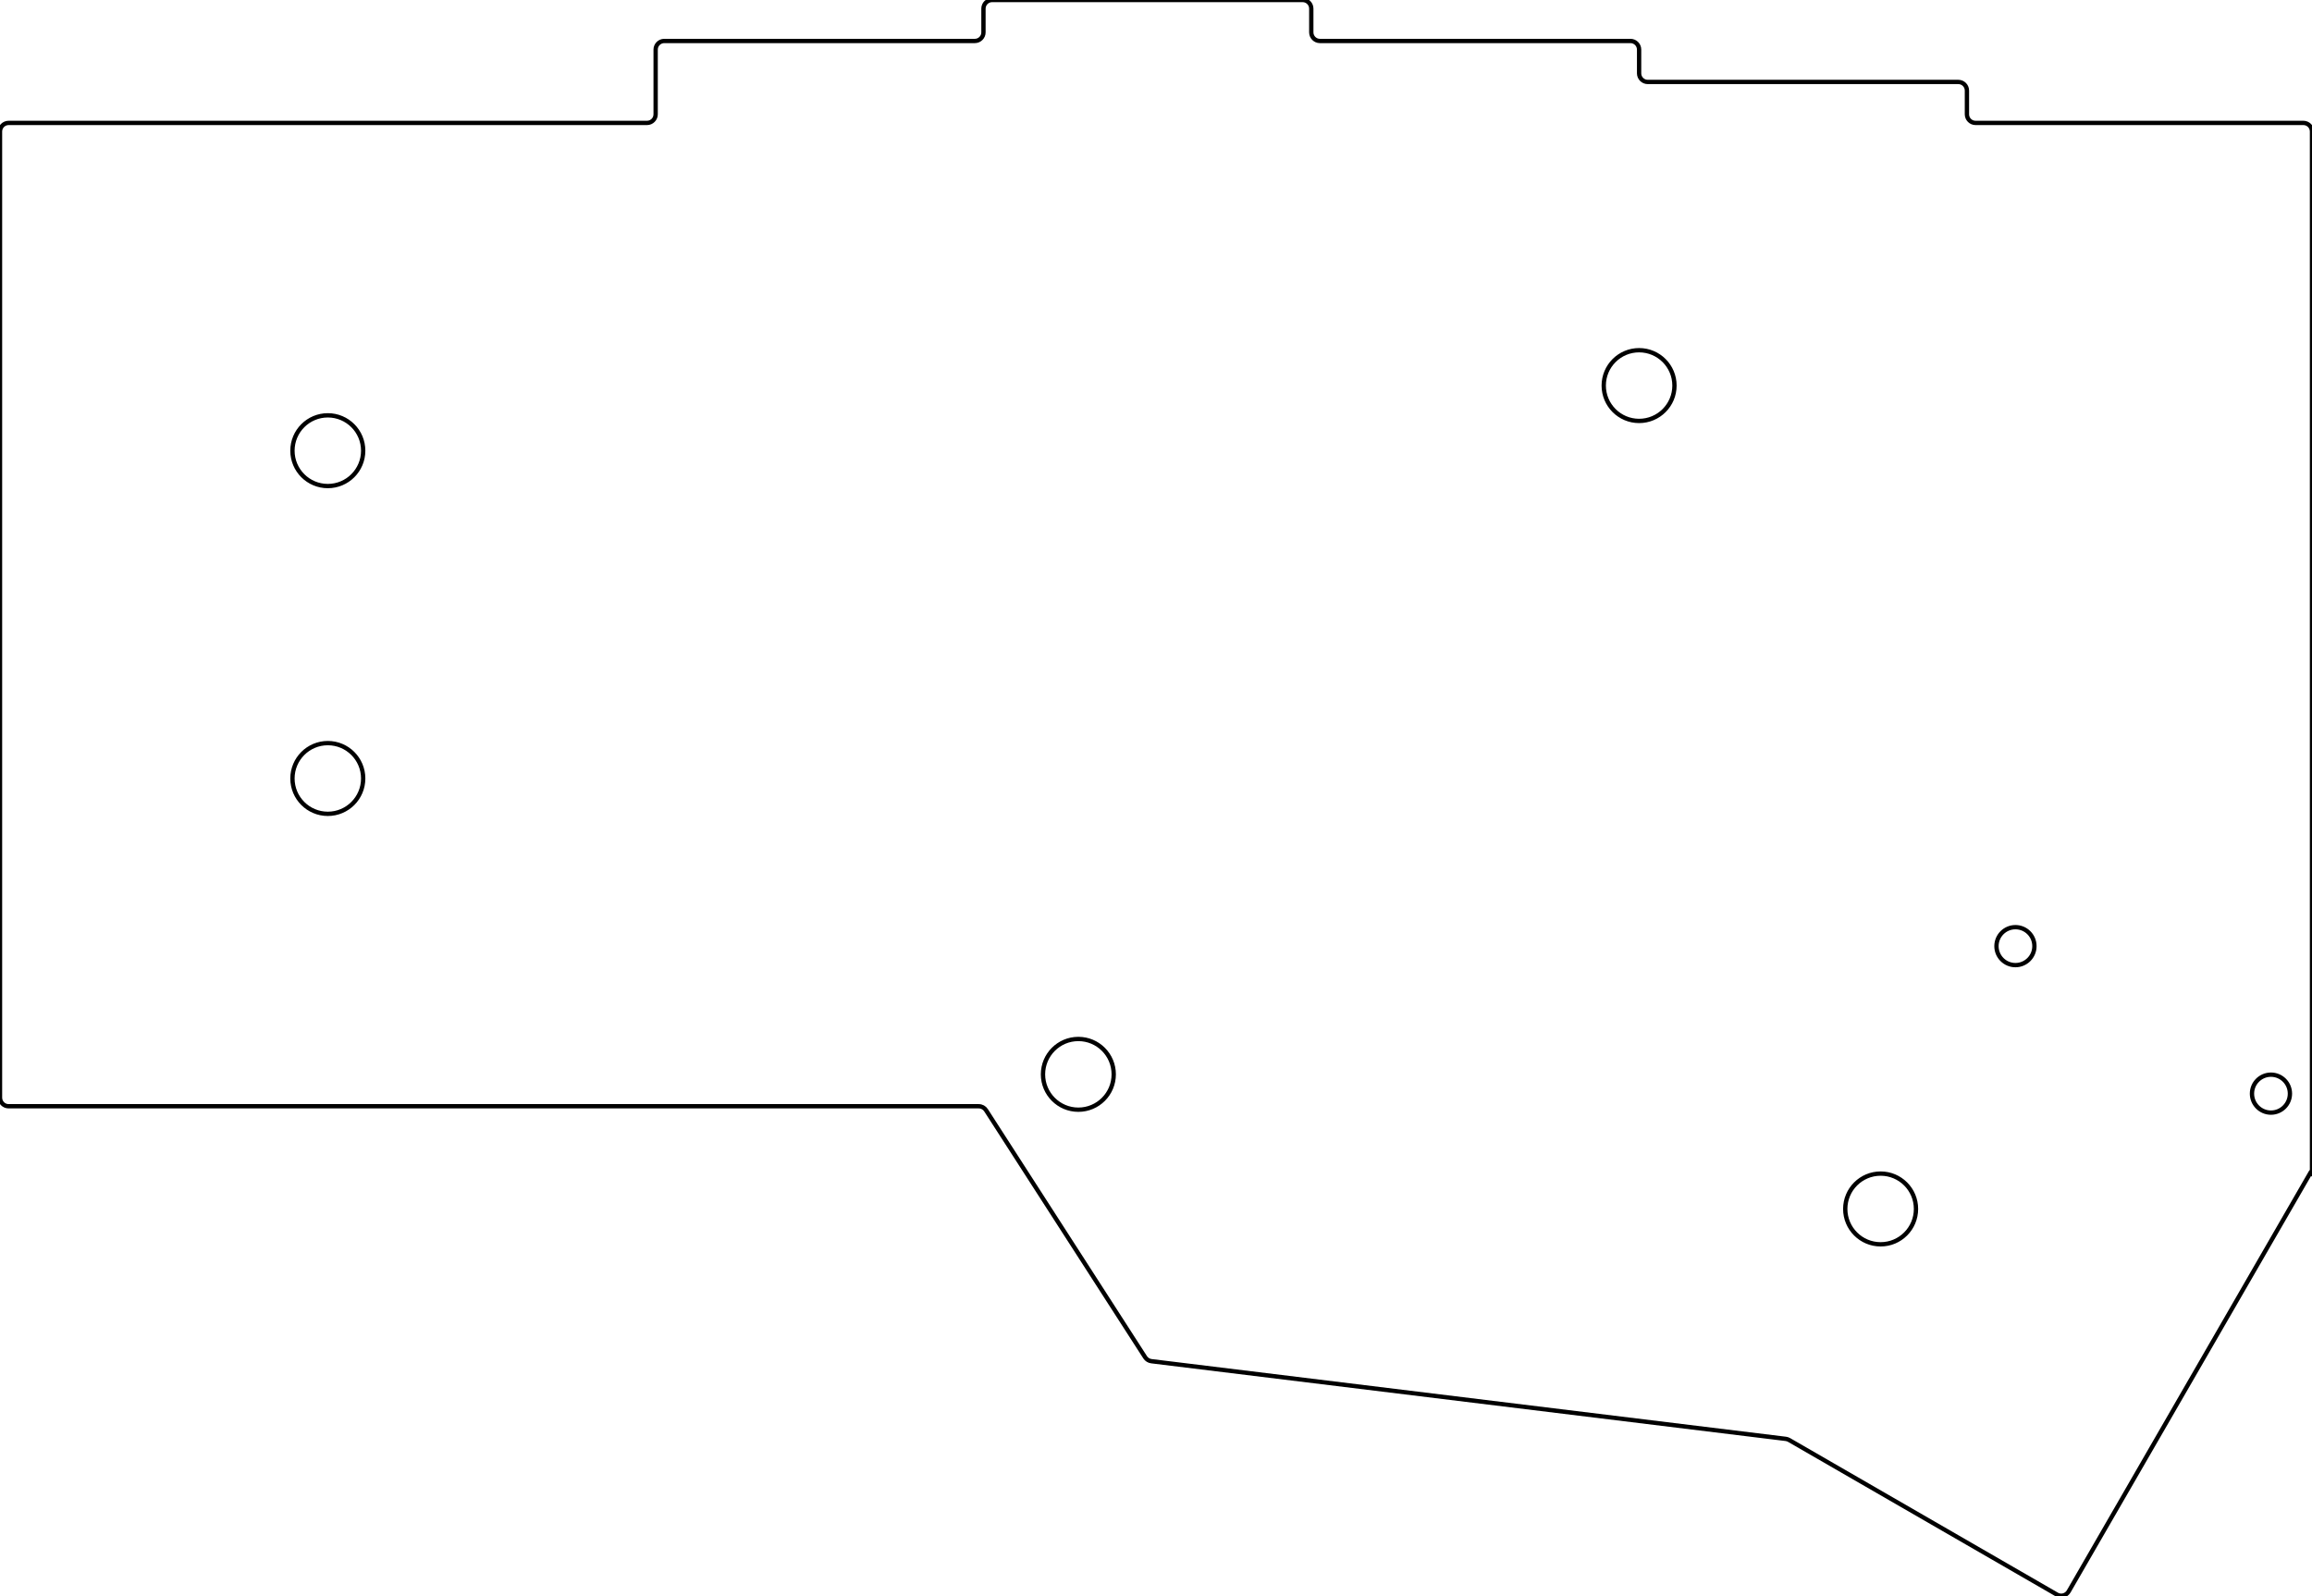
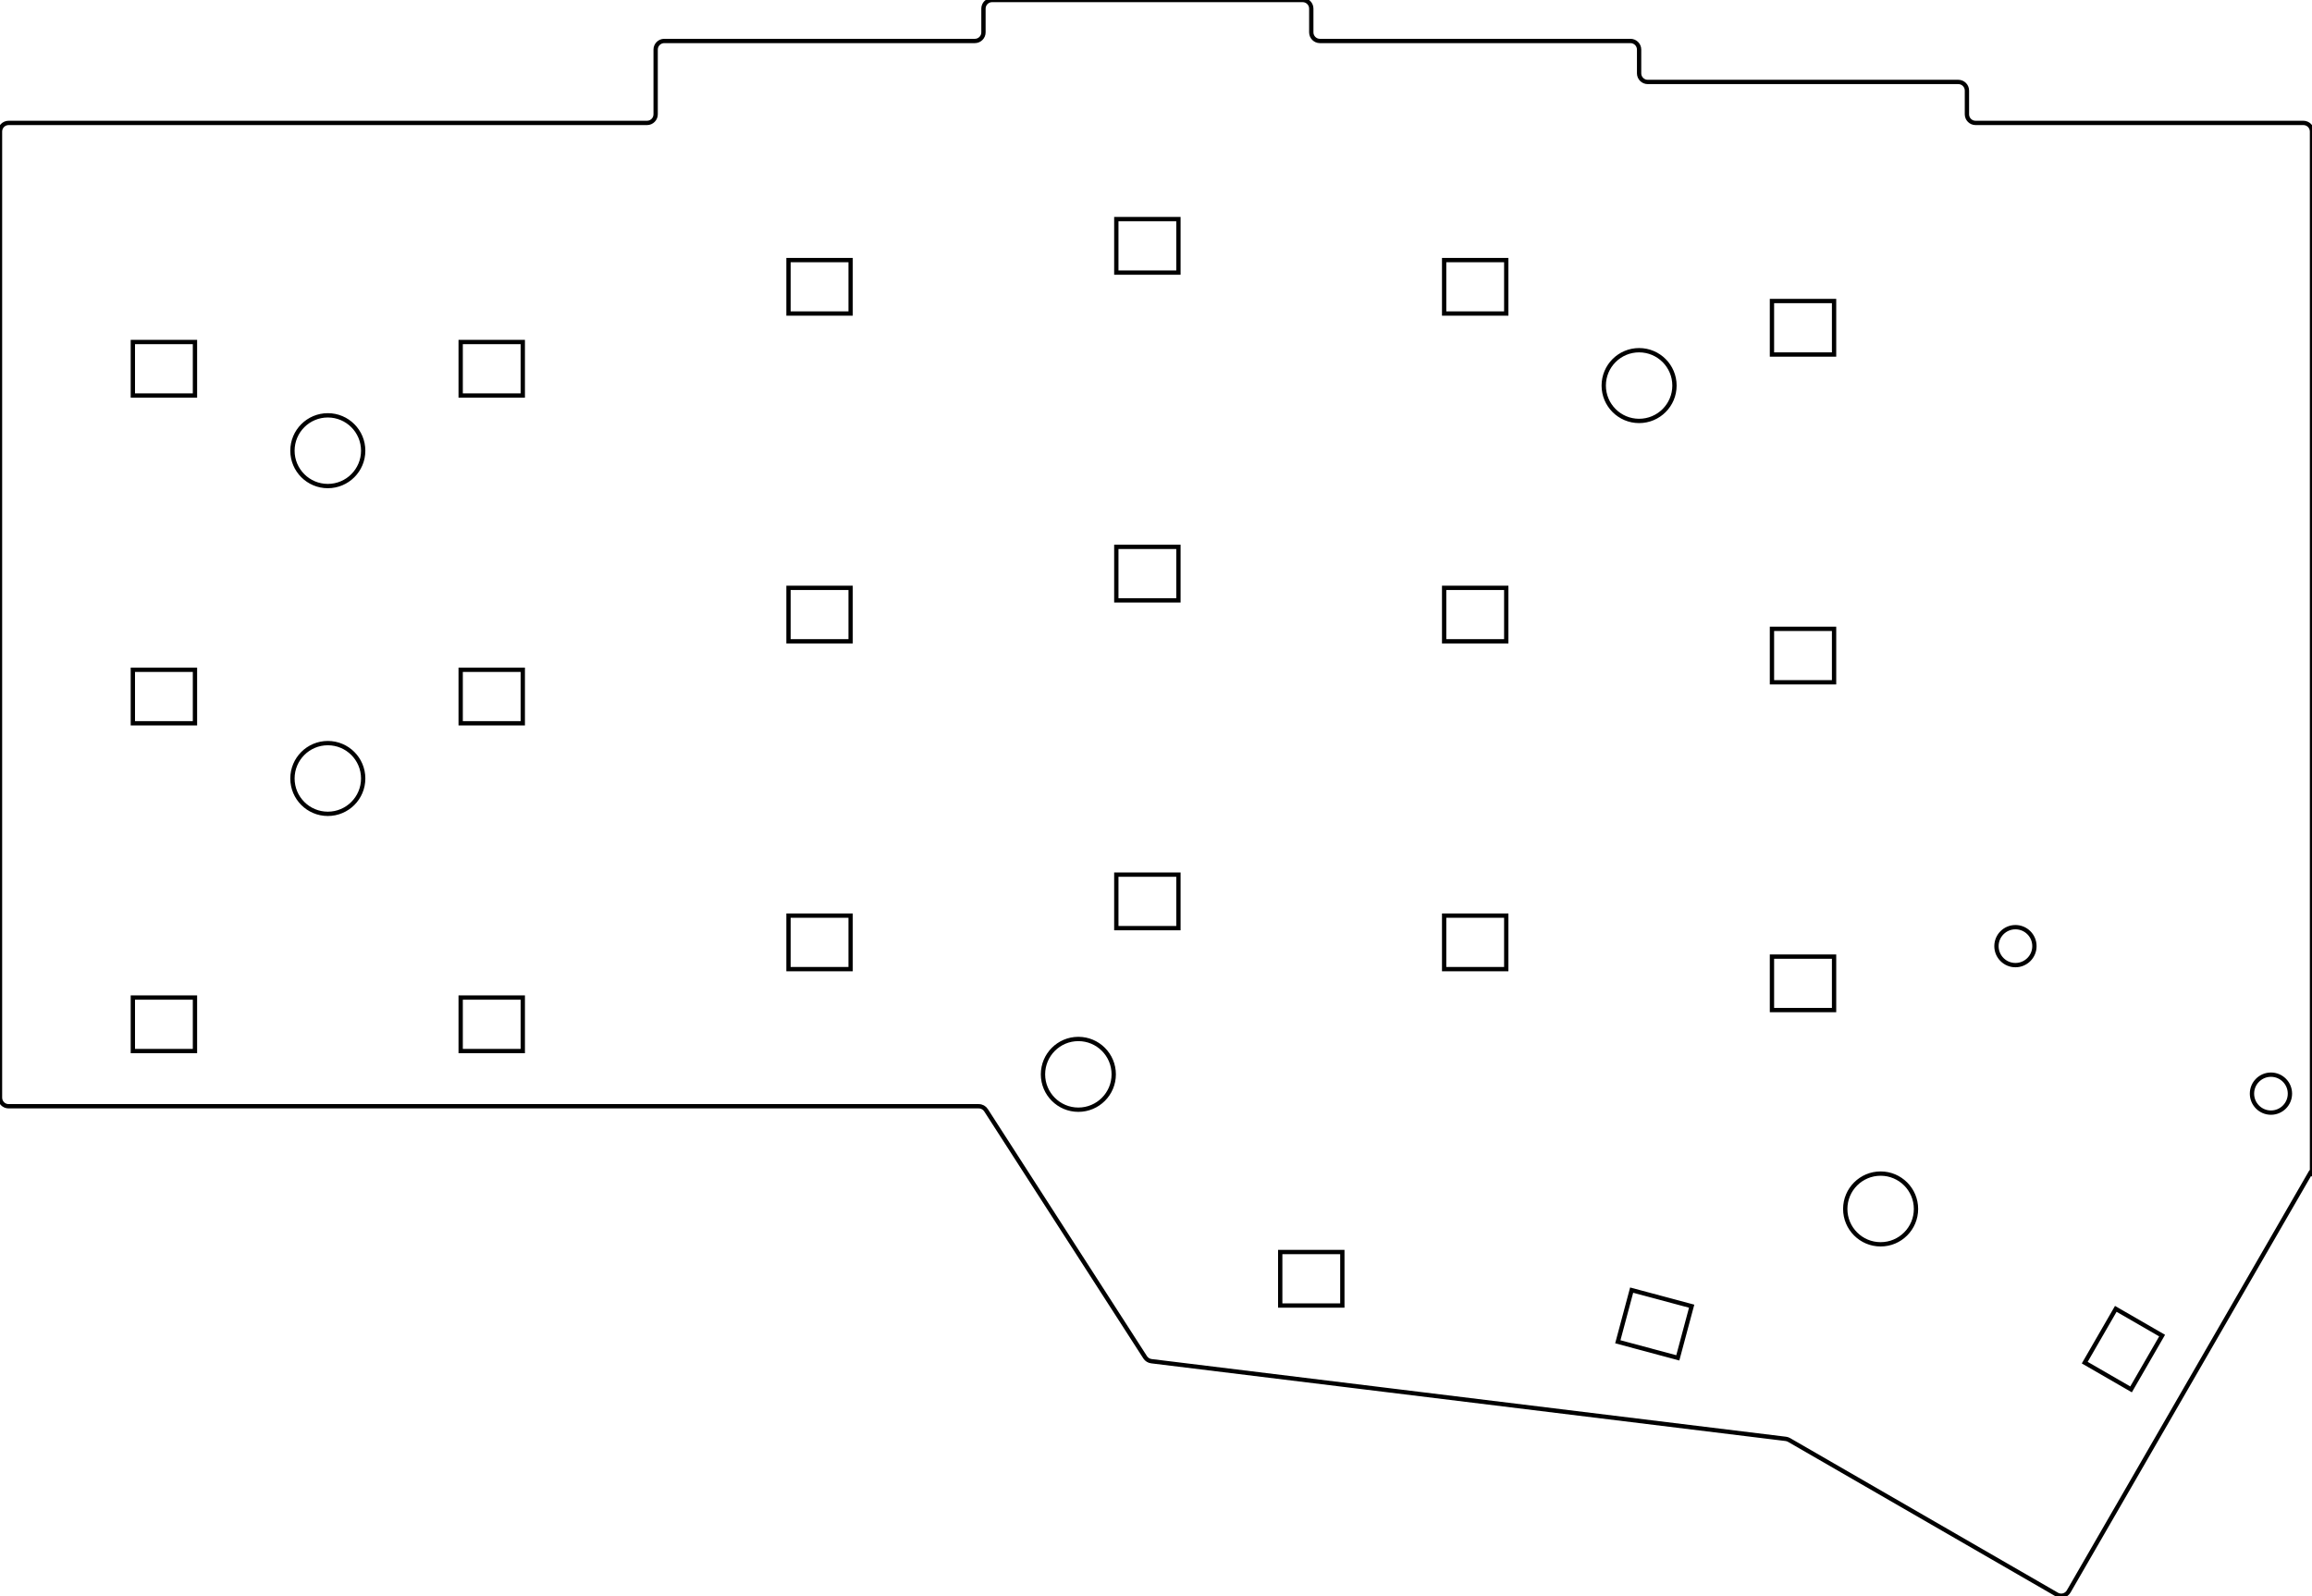
<svg xmlns="http://www.w3.org/2000/svg" width="134mm" height="92.498mm" viewBox="0 0 134 92.498">
  <g id="svgGroup" stroke-linecap="round" fill-rule="evenodd" font-size="9pt" stroke="#000" stroke-width="0.25mm" fill="none" style="stroke:#000;stroke-width:0.25mm;fill:none">
-     <path d="M 0.5 64.125 L 56.727 64.125 A 0.5 0.5 0 0 1 57.148 64.354 L 66.373 78.678 A 0.5 0.5 0 0 0 66.733 78.903 L 103.504 83.406 A 0.5 0.5 0 0 1 103.693 83.47 L 119.215 92.431 A 0.5 0.5 0 0 0 119.898 92.248 L 133.898 67.999 L 134 68.058 L 134 7.625 A 0.5 0.5 0 0 0 133.5 7.125 L 114.5 7.125 A 0.5 0.5 0 0 1 114 6.625 L 114 5.25 A 0.5 0.5 0 0 0 113.5 4.75 L 95.5 4.75 A 0.5 0.5 0 0 1 95 4.25 L 95 2.875 A 0.5 0.5 0 0 0 94.5 2.375 L 76.5 2.375 A 0.5 0.5 0 0 1 76 1.875 L 76 0.5 A 0.5 0.5 0 0 0 75.5 0 L 57.5 0 A 0.5 0.5 0 0 0 57 0.5 L 57 1.875 A 0.5 0.5 0 0 1 56.5 2.375 L 38.5 2.375 A 0.5 0.5 0 0 0 38 2.875 L 38 6.625 A 0.5 0.5 0 0 1 37.5 7.125 L 0.5 7.125 A 0.5 0.5 0 0 0 0 7.625 L 0 63.625 A 0.5 0.5 0 0 0 0.5 64.125 Z M 19 26.125 m -2.05 0 a 2.05 2.05 0 0 1 4.1 0 a 2.05 2.05 0 0 1 -4.1 0 z M 19 45.125 m -2.05 0 a 2.05 2.05 0 0 1 4.1 0 a 2.05 2.05 0 0 1 -4.1 0 z M 95 22.35 m -2.05 0 a 2.05 2.05 0 0 1 4.1 0 a 2.05 2.05 0 0 1 -4.1 0 z M 62.5 62.275 m -2.05 0 a 2.05 2.05 0 0 1 4.1 0 a 2.05 2.05 0 0 1 -4.1 0 z M 108.998 70.078 m -2.05 0 a 2.05 2.05 0 0 1 4.1 0 a 2.05 2.05 0 0 1 -4.1 0 z M 116.812 54.844 m -1.1 0 a 1.1 1.1 0 0 1 2.2 0 a 1.1 1.1 0 0 1 -2.2 0 z M 131.621 63.394 m -1.1 0 a 1.1 1.1 0 0 1 2.2 0 a 1.1 1.1 0 0 1 -2.2 0 z" vector-effect="non-scaling-stroke" />
+     <path d="M 0.5 64.125 L 56.727 64.125 A 0.5 0.5 0 0 1 57.148 64.354 L 66.373 78.678 A 0.5 0.5 0 0 0 66.733 78.903 L 103.504 83.406 A 0.5 0.5 0 0 1 103.693 83.47 L 119.215 92.431 A 0.5 0.5 0 0 0 119.898 92.248 L 133.898 67.999 L 134 68.058 L 134 7.625 A 0.5 0.5 0 0 0 133.5 7.125 L 114.5 7.125 A 0.5 0.5 0 0 1 114 6.625 L 114 5.25 A 0.5 0.5 0 0 0 113.5 4.75 L 95.5 4.75 A 0.5 0.5 0 0 1 95 4.25 L 95 2.875 A 0.5 0.5 0 0 0 94.5 2.375 L 76.5 2.375 A 0.5 0.5 0 0 1 76 1.875 L 76 0.5 A 0.5 0.5 0 0 0 75.5 0 L 57.5 0 A 0.5 0.5 0 0 0 57 0.5 L 57 1.875 A 0.5 0.5 0 0 1 56.5 2.375 L 38.5 2.375 A 0.5 0.5 0 0 0 38 2.875 L 38 6.625 A 0.5 0.5 0 0 1 37.5 7.125 L 0.5 7.125 A 0.5 0.5 0 0 0 0 7.625 L 0 63.625 A 0.5 0.5 0 0 0 0.5 64.125 Z M 45.7 18.175 L 49.3 18.175 L 49.3 15.075 L 45.7 15.075 L 45.7 18.175 Z M 64.7 15.8 L 68.3 15.8 L 68.3 12.7 L 64.7 12.7 L 64.7 15.8 Z M 83.7 18.175 L 87.3 18.175 L 87.3 15.075 L 83.7 15.075 L 83.7 18.175 Z M 102.7 20.55 L 106.3 20.55 L 106.3 17.45 L 102.7 17.45 L 102.7 20.55 Z M 7.7 60.925 L 11.3 60.925 L 11.3 57.825 L 7.7 57.825 L 7.7 60.925 Z M 7.7 41.925 L 11.3 41.925 L 11.3 38.825 L 7.7 38.825 L 7.7 41.925 Z M 7.7 22.925 L 11.3 22.925 L 11.3 19.825 L 7.7 19.825 L 7.7 22.925 Z M 26.7 60.925 L 30.3 60.925 L 30.3 57.825 L 26.7 57.825 L 26.7 60.925 Z M 26.7 41.925 L 30.3 41.925 L 30.3 38.825 L 26.7 38.825 L 26.7 41.925 Z M 26.7 22.925 L 30.3 22.925 L 30.3 19.825 L 26.7 19.825 L 26.7 22.925 Z M 45.7 56.175 L 49.3 56.175 L 49.3 53.075 L 45.7 53.075 L 45.7 56.175 Z M 45.7 37.175 L 49.3 37.175 L 49.3 34.075 L 45.7 34.075 L 45.7 37.175 Z M 64.7 53.8 L 68.3 53.8 L 68.3 50.7 L 64.7 50.7 L 64.7 53.8 Z M 64.7 34.8 L 68.3 34.8 L 68.3 31.7 L 64.7 31.7 L 64.7 34.8 Z M 83.7 56.175 L 87.3 56.175 L 87.3 53.075 L 83.7 53.075 L 83.7 56.175 Z M 83.7 37.175 L 87.3 37.175 L 87.3 34.075 L 83.7 34.075 L 83.7 37.175 Z M 102.7 58.55 L 106.3 58.55 L 106.3 55.45 L 102.7 55.45 L 102.7 58.55 Z M 102.7 39.55 L 106.3 39.55 L 106.3 36.45 L 102.7 36.45 L 102.7 39.55 Z M 74.2 75.675 L 77.8 75.675 L 77.8 72.575 L 74.2 72.575 L 74.2 75.675 Z M 123.513 80.537 L 125.313 77.419 L 122.628 75.869 L 120.828 78.987 L 123.513 80.537 Z M 93.766 77.777 L 97.243 78.709 L 98.046 75.714 L 94.568 74.783 L 93.766 77.777 Z M 19 26.125 m -2.05 0 a 2.05 2.05 0 0 1 4.1 0 a 2.05 2.05 0 0 1 -4.1 0 z M 19 45.125 m -2.05 0 a 2.05 2.05 0 0 1 4.1 0 a 2.05 2.05 0 0 1 -4.1 0 z M 95 22.35 m -2.05 0 a 2.05 2.05 0 0 1 4.1 0 a 2.05 2.05 0 0 1 -4.1 0 z M 62.5 62.275 m -2.05 0 a 2.05 2.05 0 0 1 4.1 0 a 2.05 2.05 0 0 1 -4.1 0 z M 108.998 70.078 m -2.05 0 a 2.05 2.05 0 0 1 4.1 0 a 2.05 2.05 0 0 1 -4.1 0 z M 116.812 54.844 m -1.1 0 a 1.1 1.1 0 0 1 2.2 0 a 1.1 1.1 0 0 1 -2.2 0 z M 131.621 63.394 m -1.1 0 a 1.1 1.1 0 0 1 2.2 0 a 1.1 1.1 0 0 1 -2.2 0 z" vector-effect="non-scaling-stroke" />
  </g>
</svg>
